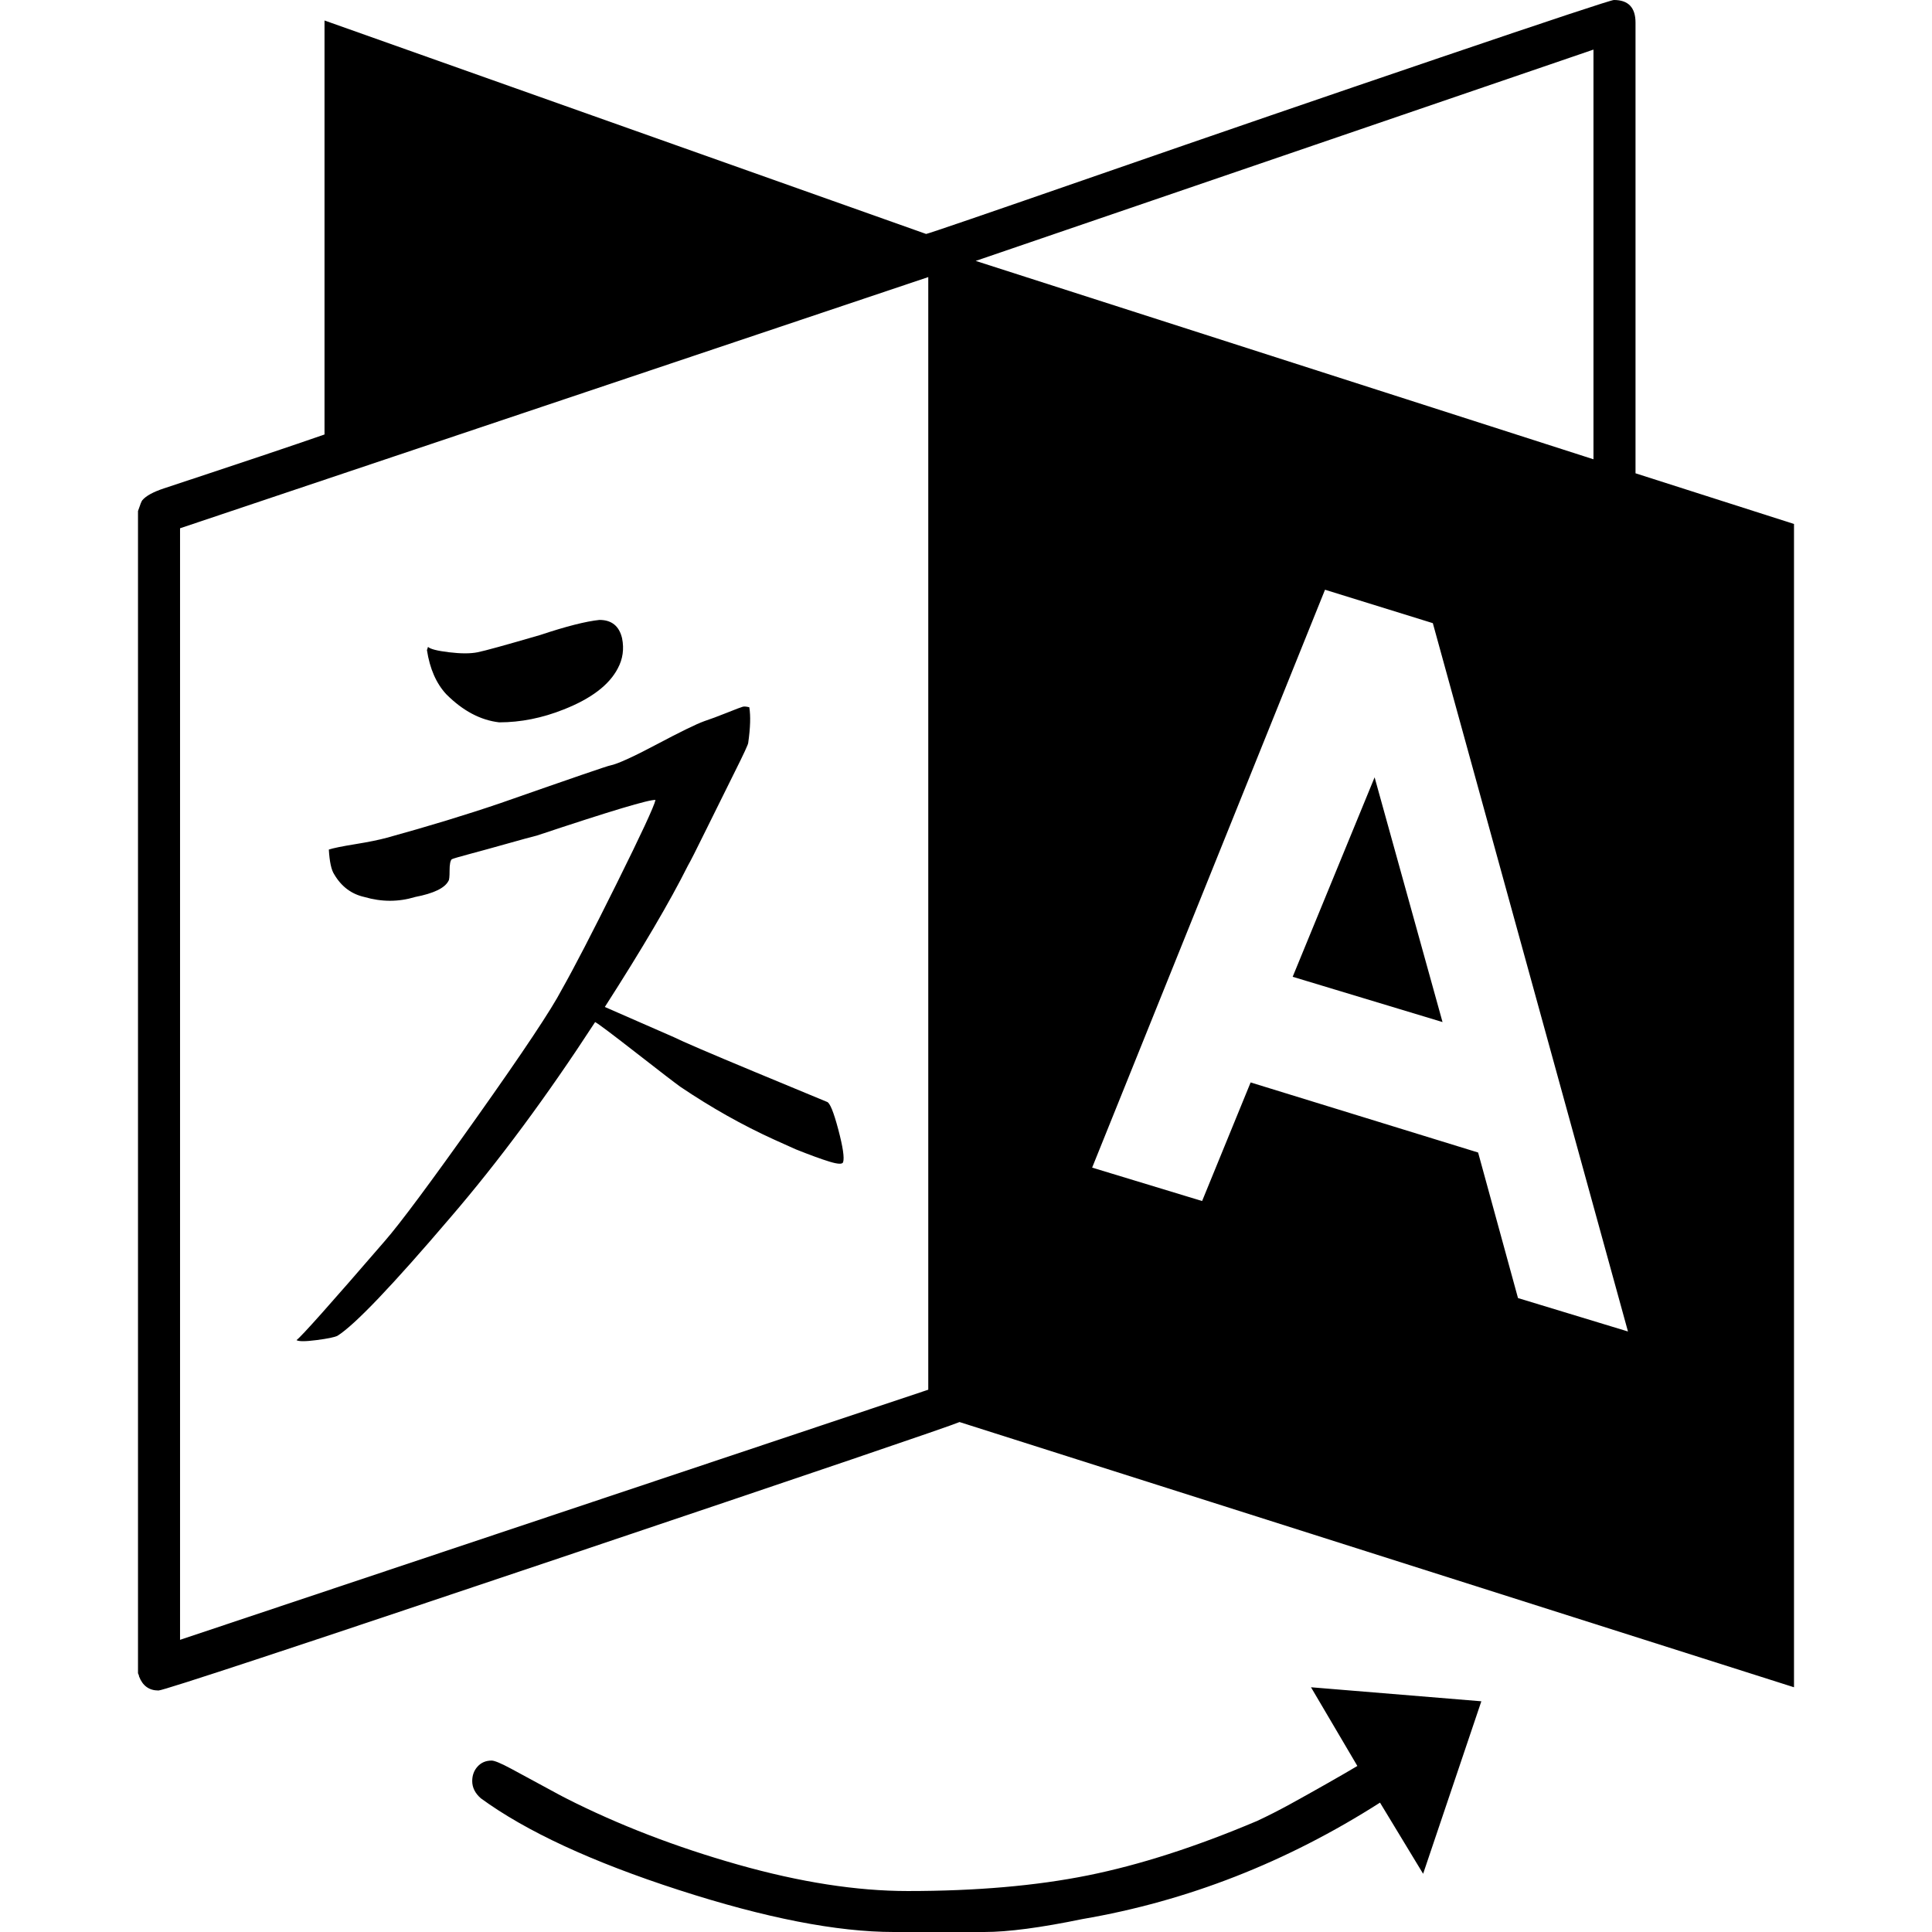
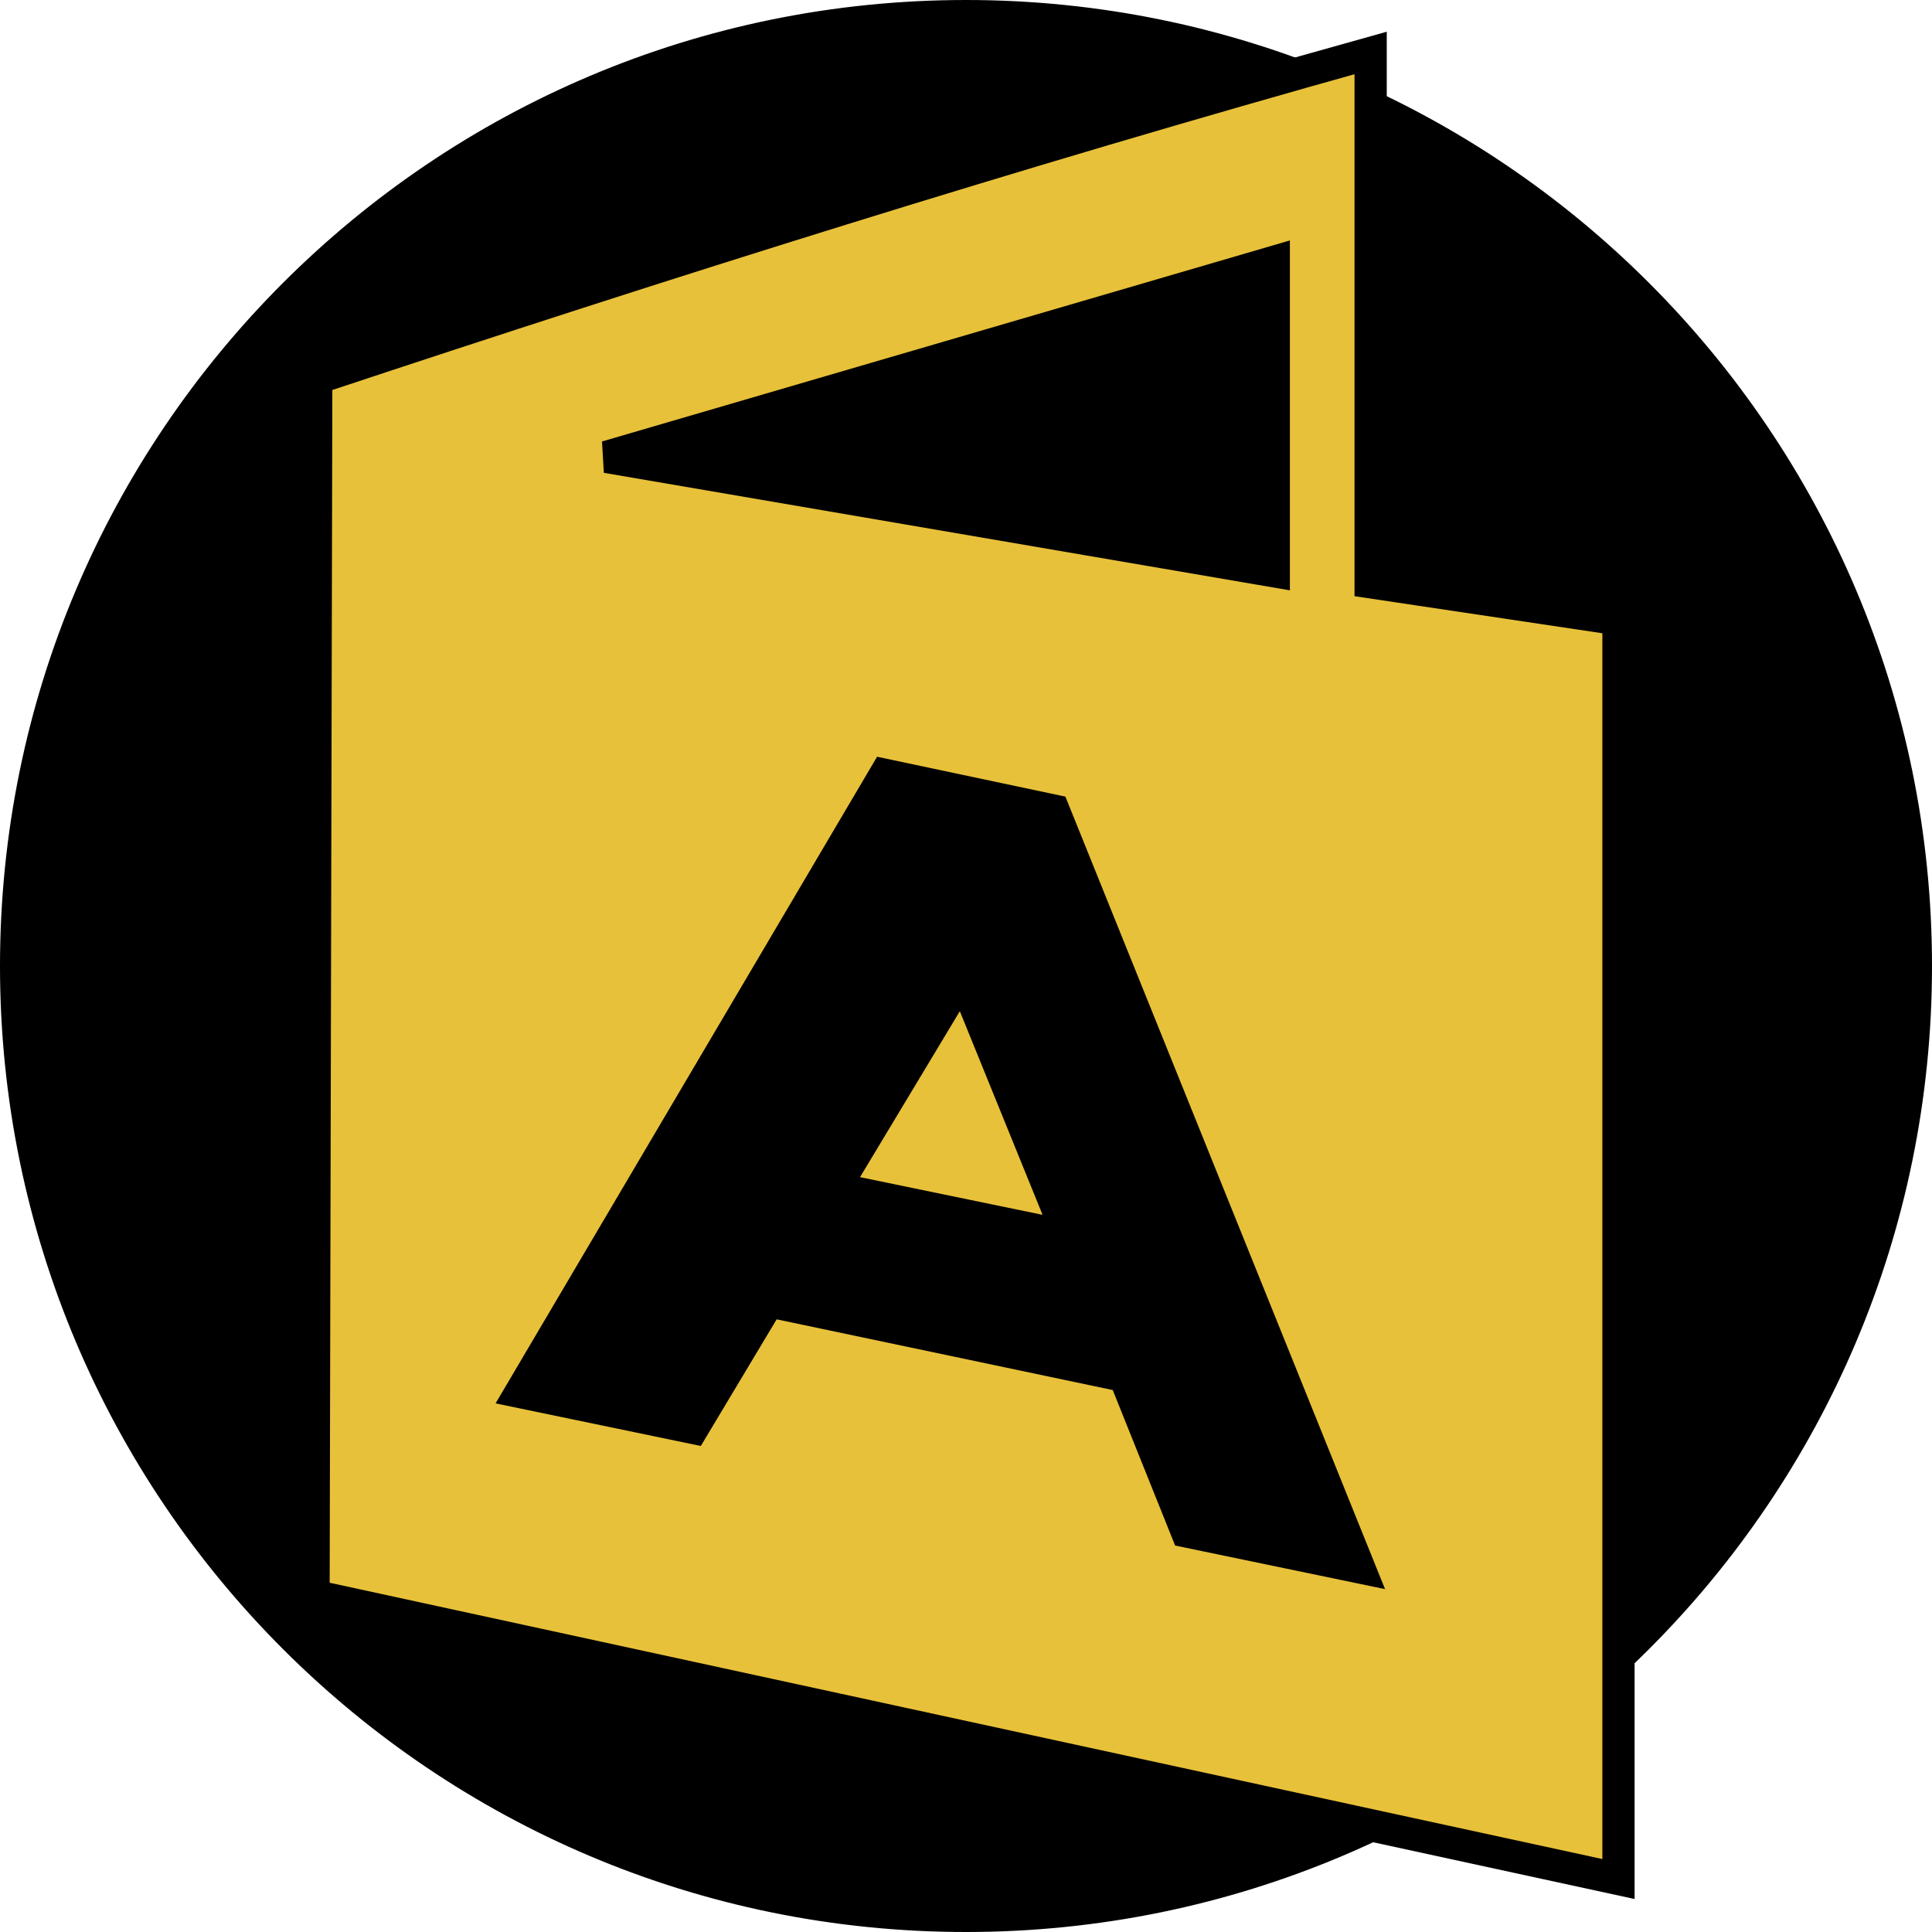
- <svg xmlns="http://www.w3.org/2000/svg" height="1792" viewBox="0 0 1792 1792" width="1792">
-   <path d="M782 1078q-1 3-12.5-.5t-31.5-11.5l-20-9q-44-20-87-49-7-5-41-31.5t-38-28.5q-67 103-134 181-81 95-105 110-4 2-19.5 4t-18.5 0q6-4 82-92 21-24 85.5-115t78.5-118q17-30 51-98.5t36-77.5q-8-1-110 33-8 2-27.5 7.5t-34.5 9.5-17 5q-2 2-2 10.5t-1 9.5q-5 10-31 15-23 7-47 0-18-4-28-21-4-6-5-23 6-2 24.5-5t29.5-6q58-16 105-32 100-35 102-35 10-2 43-19.5t44-21.5q9-3 21.5-8t14.5-5.5 6 .5q2 12-1 33 0 2-12.5 27t-26.5 53.5-17 33.5q-25 50-77 131l64 28q12 6 74.5 32t67.5 28q4 1 10.5 25.5t4.5 30.5zm-205-486q3 15-4 28-12 23-50 38-30 12-60 12-26-3-49-26-14-15-18-41l1-3q3 3 19.5 5t26.5 0 58-16q36-12 55-14 17 0 21 17zm698 129l63 227-139-42zm-1108 800l694-232v-1032l-694 233v1031zm1241-317l102 31-181-657-100-31-216 536 102 31 45-110 211 65zm-503-962l573 184v-380zm311 1323l158 13-54 160-40-66q-130 83-276 108-58 12-91 12h-84q-79 0-199.5-39t-183.5-85q-8-7-8-16 0-8 5-13.5t13-5.5q4 0 18 7.5t30.5 16.5 20.5 11q73 37 159.5 61.5t157.5 24.5q95 0 167-14.5t157-50.5q15-7 30.5-15.5t34-19 28.5-16.5zm448-1079v1079l-774-246q-14 6-375 127.5t-368 121.5q-13 0-18-13 0-1-1-3v-1078q3-9 4-10 5-6 20-11 106-35 149-50v-384l558 198q2 0 160.5-55t316-108.5 161.5-53.5q20 0 20 21v418z" />
+ <svg xmlns="http://www.w3.org/2000/svg" height="2265.438" viewBox="0 0 2265.438 2265.438" width="2265.438" version="1.1" id="svg4568">
+   <defs id="defs4572" />
+   <circle style="fill:#000000;fill-opacity:1;stroke:#000000;stroke-width:6.457;stroke-miterlimit:4;stroke-dasharray:none;stroke-dashoffset:0;stroke-opacity:1" id="path4588" cx="1132.719" cy="1132.719" r="1129.491" />
+   <path d="m 1128.765,1143.609 124.549,306.534 -274.798,-56.715 z m 262.936,652.23 201.65,41.861 -357.83,-887.195 -197.696,-41.862 -427.024,723.8 201.65,41.862 88.963,-148.541 417.139,87.774 z M 711.238,535.795 1493.61,669.808 V 307.14 Z M 1897.803,726.271 V 2203.323 L 367.634,1871.132 370.83,443.664 C 780.414,307.521 1191.566,178.089 1607.19,62.086 V 682.803 Z" id="path4566" style="fill:#e8c13a;fill-opacity:1;stroke:#000000;stroke-width:37.795;stroke-miterlimit:4;stroke-dasharray:none;stroke-dashoffset:0;stroke-opacity:1" />
</svg>
